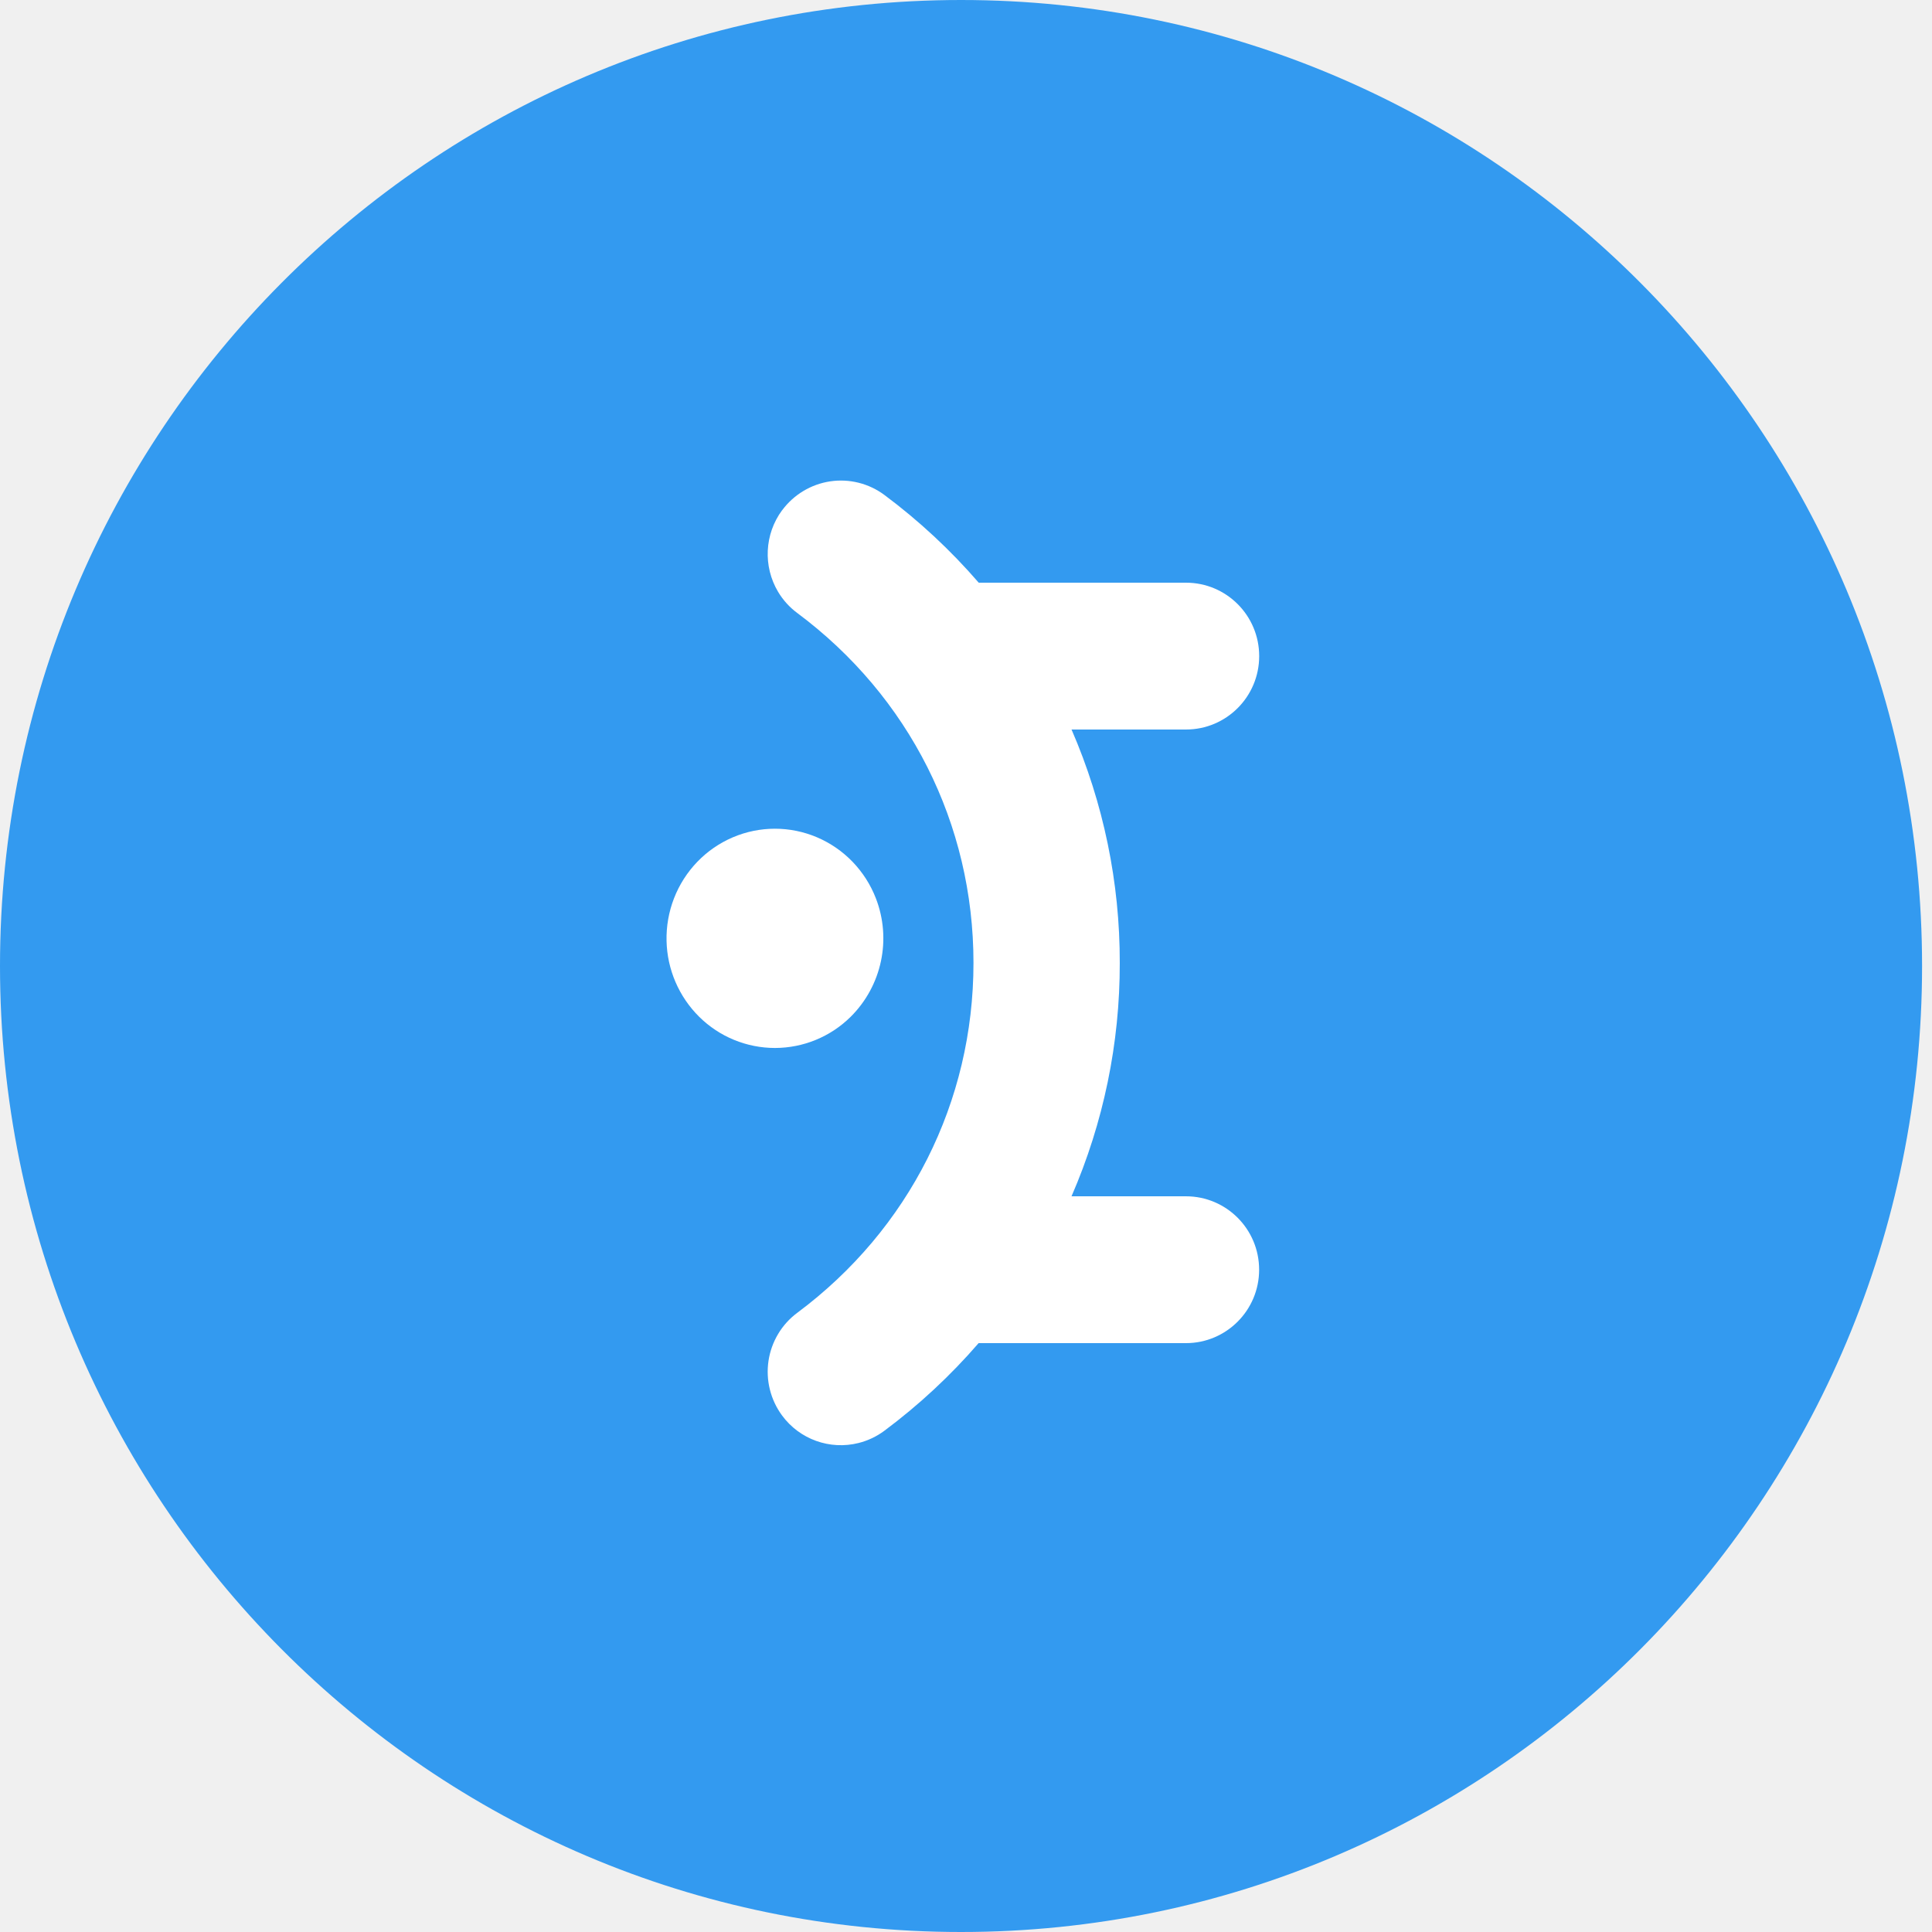
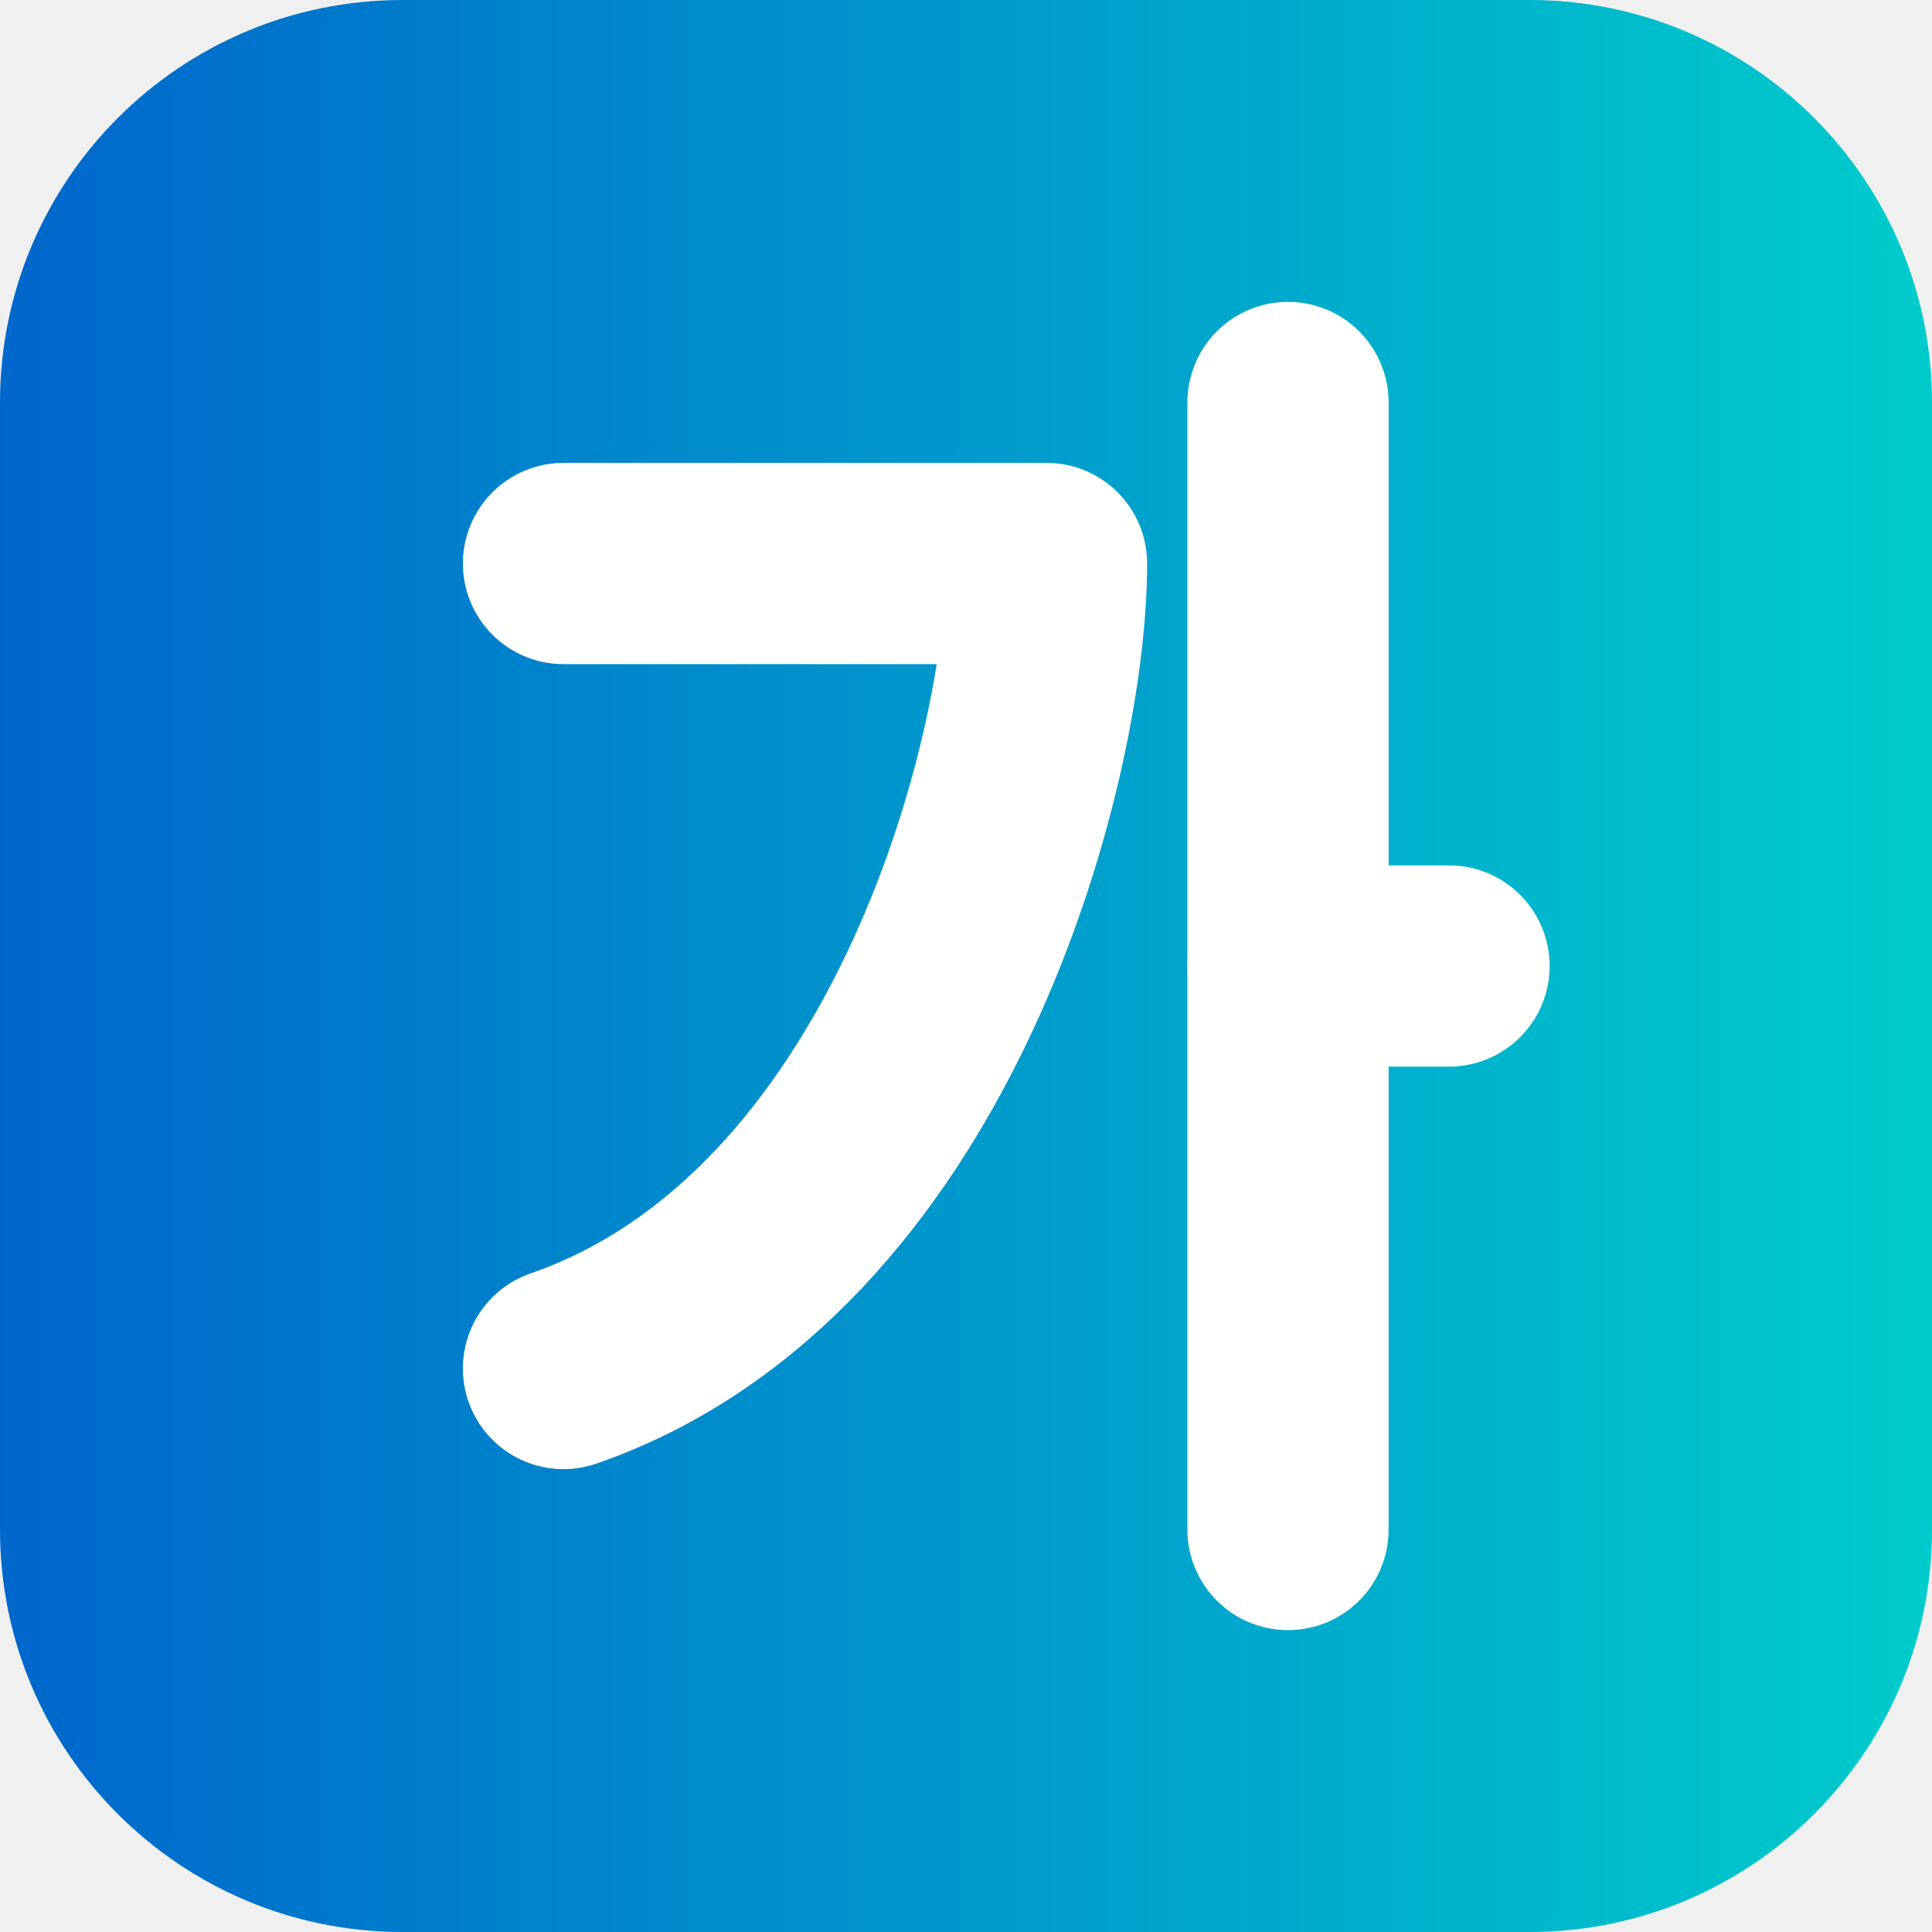
- <svg xmlns="http://www.w3.org/2000/svg" fill="none" viewBox="0 0 163 163">
-   <path fill="#339AF0" d="M162.162 81.5c0-45.011-36.301-81.5-81.08-81.5C36.301 0 0 36.489 0 81.5 0 126.51 36.301 163 81.081 163s81.081-36.49 81.081-81.5z" />
-   <path fill="#fff" d="M65.983 43.049a6.234 6.234 0 00-.336 6.884 6.14 6.14 0 001.618 1.786c9.444 7.036 14.866 17.794 14.866 29.52 0 11.726-5.422 22.484-14.866 29.52a6.145 6.145 0 00-1.616 1.786 6.21 6.21 0 00-.694 4.693 6.21 6.21 0 001.028 2.186 6.151 6.151 0 006.457 2.319 6.154 6.154 0 002.177-1.035 50.083 50.083 0 007.947-7.39h17.493c3.406 0 6.174-2.772 6.174-6.194s-2.762-6.194-6.174-6.194h-9.655a49.165 49.165 0 004.071-19.69 49.167 49.167 0 00-4.07-19.692h9.66c3.406 0 6.173-2.771 6.173-6.194 0-3.422-2.762-6.193-6.173-6.193H82.574a50.112 50.112 0 00-7.952-7.397 6.15 6.15 0 00-4.578-1.153 6.189 6.189 0 00-4.055 2.438h-.006z" />
-   <path fill="#fff" fill-rule="evenodd" d="M56.236 79.391a9.342 9.342 0 01.632-3.608 9.262 9.262 0 011.967-3.077 9.143 9.143 0 012.994-2.063 9.06 9.06 0 017.103 0 9.145 9.145 0 012.995 2.063 9.262 9.262 0 011.967 3.077 9.339 9.339 0 01-2.125 10.003 9.094 9.094 0 01-6.388 2.63 9.094 9.094 0 01-6.39-2.63 9.3 9.3 0 01-2.755-6.395z" clip-rule="evenodd" />
+ <svg xmlns="http://www.w3.org/2000/svg" width="24" height="24" viewBox="0 0 24 24" fill="none" stroke="white" stroke-width="2.5" stroke-linecap="round" stroke-linejoin="round" class="icon icon-tabler icons-tabler-outline icon-tabler-alphabet-korean">
+   <defs>
+     <linearGradient id="grad1" x1="0%" y1="0%" x2="100%" y2="0%">
+       <stop offset="0%" style="stop-color:rgb(0,102,204);stop-opacity:1" />
+       <stop offset="100%" style="stop-color:rgb(0,204,204);stop-opacity:1" />
+     </linearGradient>
+   </defs>
+   <rect width="24" height="24" rx="5" ry="5" fill="url(#grad1)" stroke="none" />
+   <path stroke="none" d="M0 0h24v24H0z" fill="none" />
+   <path d="M7 7h6c0 2.5 -1.593 8.474 -6 10" stroke="white" />
+   <path d="M16 5v14z" stroke="white" />
+   <path d="M16 12h2" stroke="white" />
</svg>
